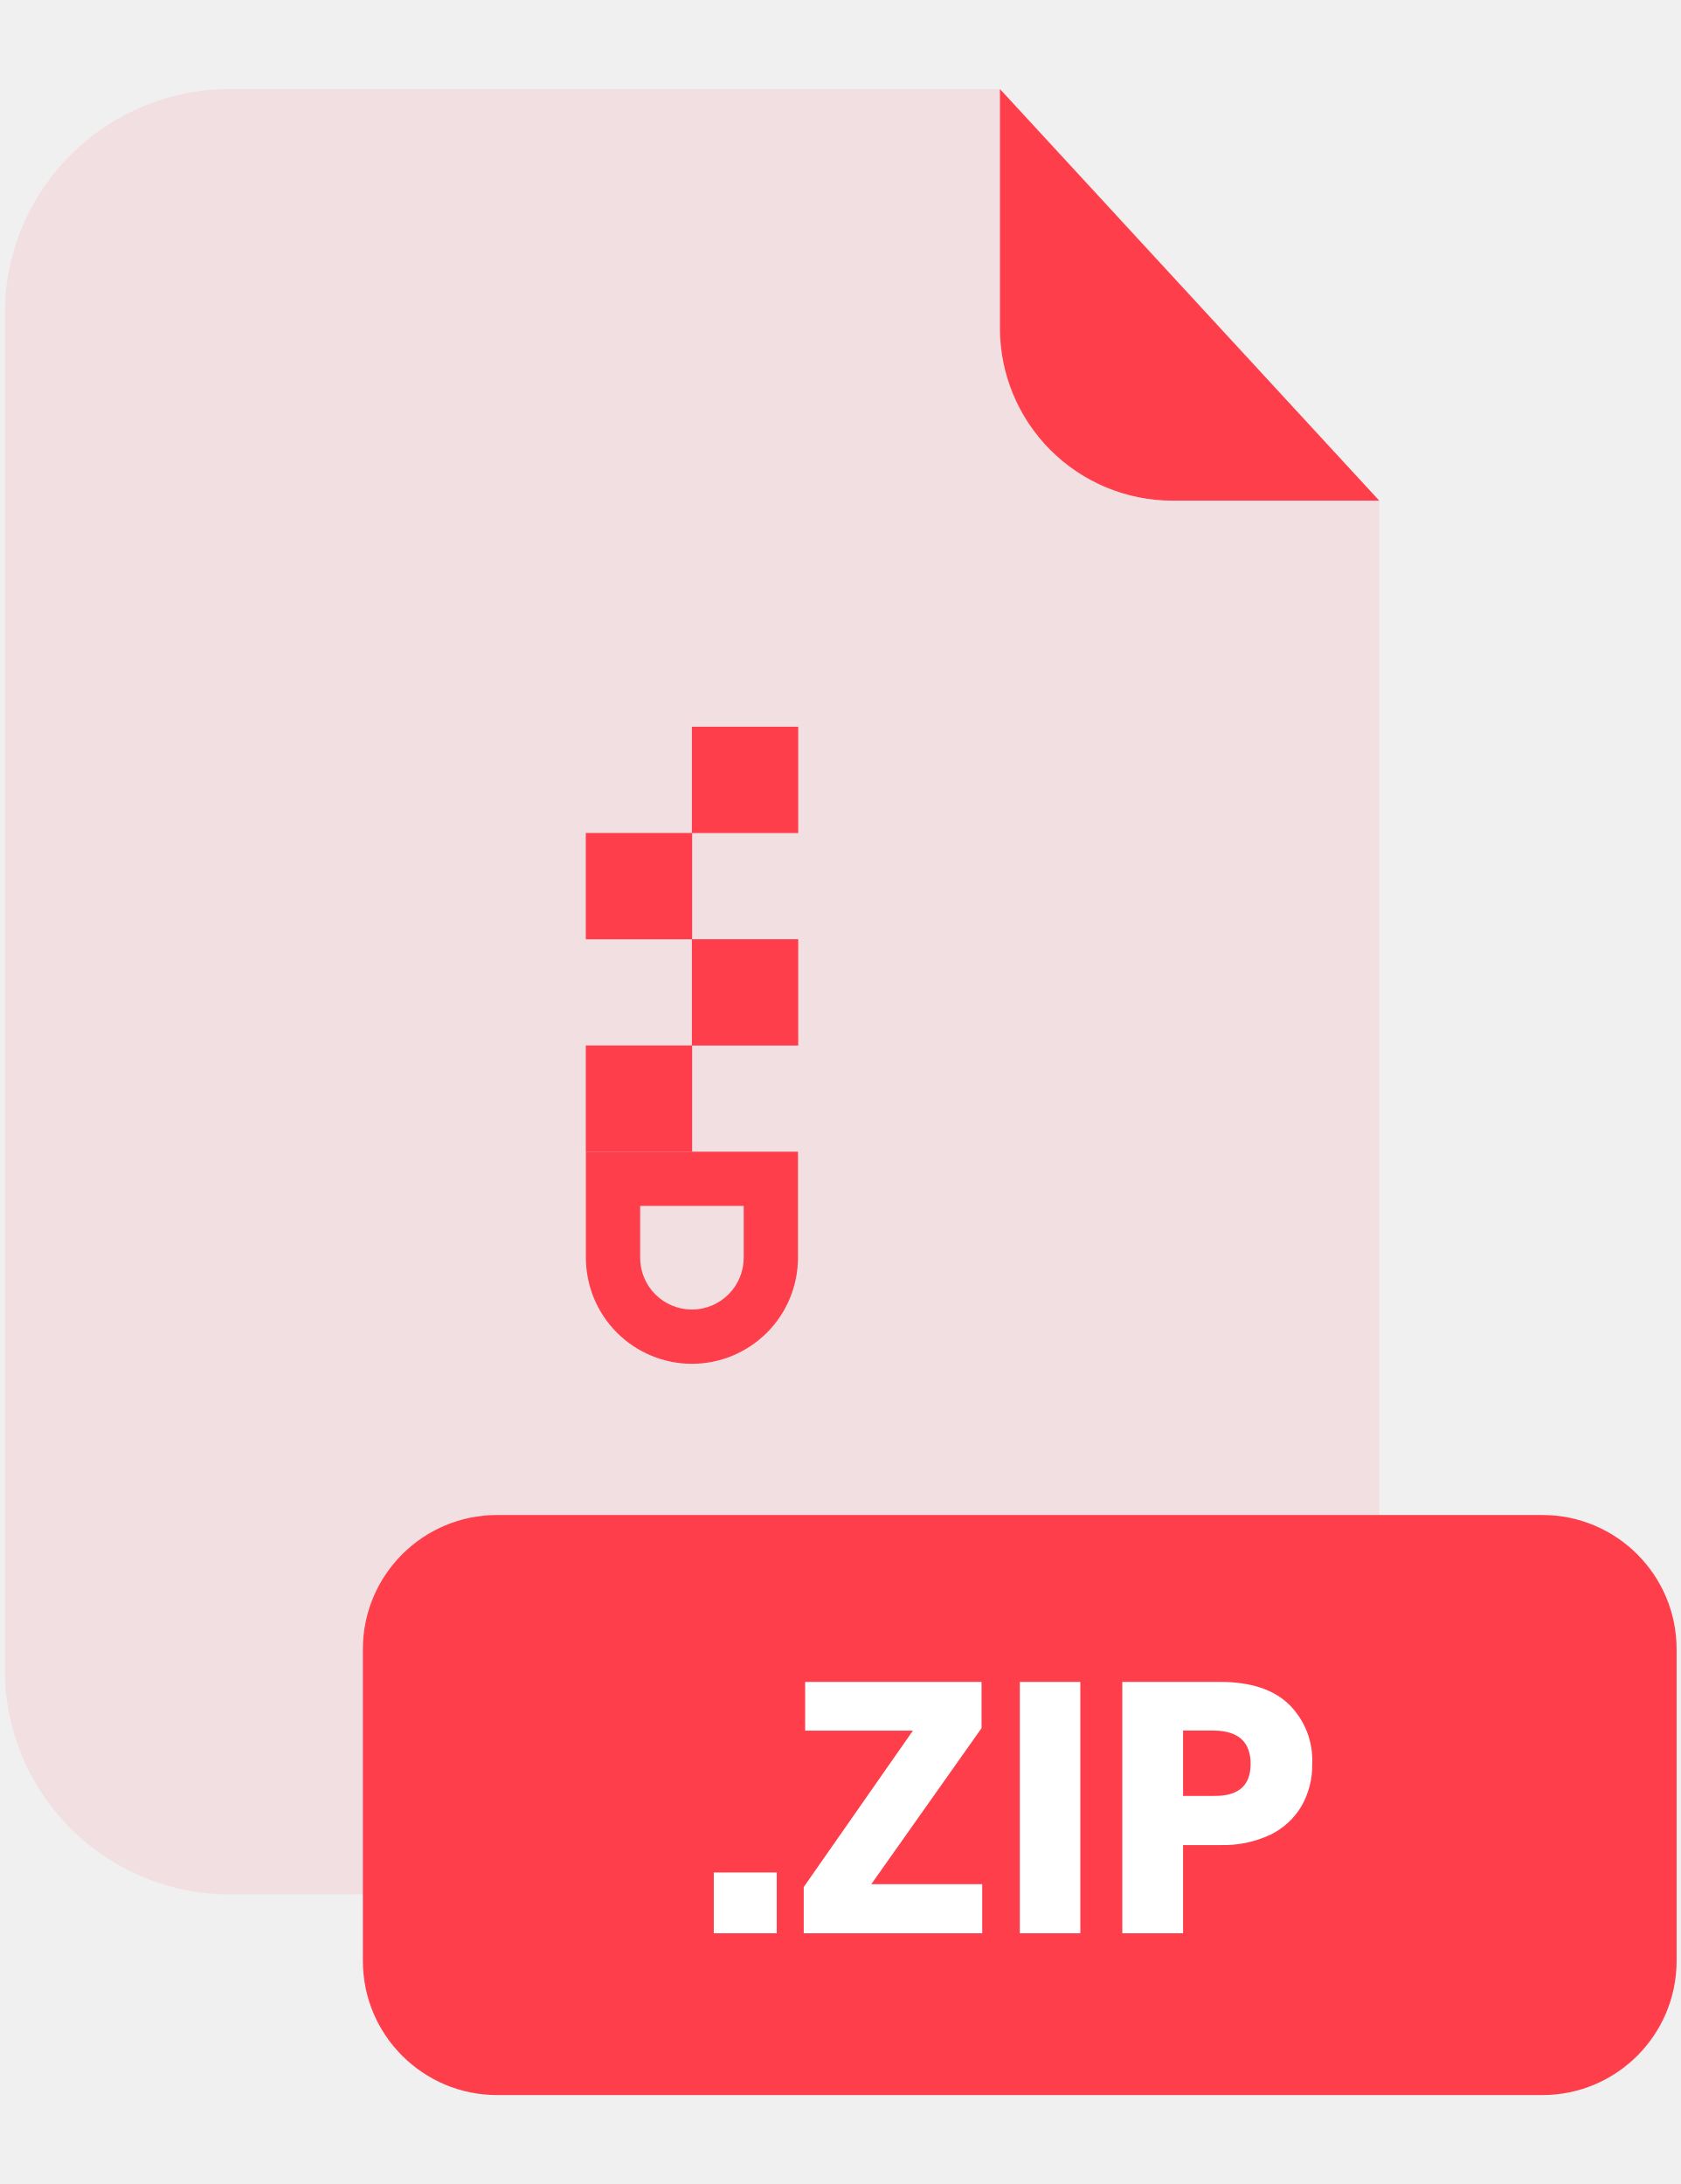
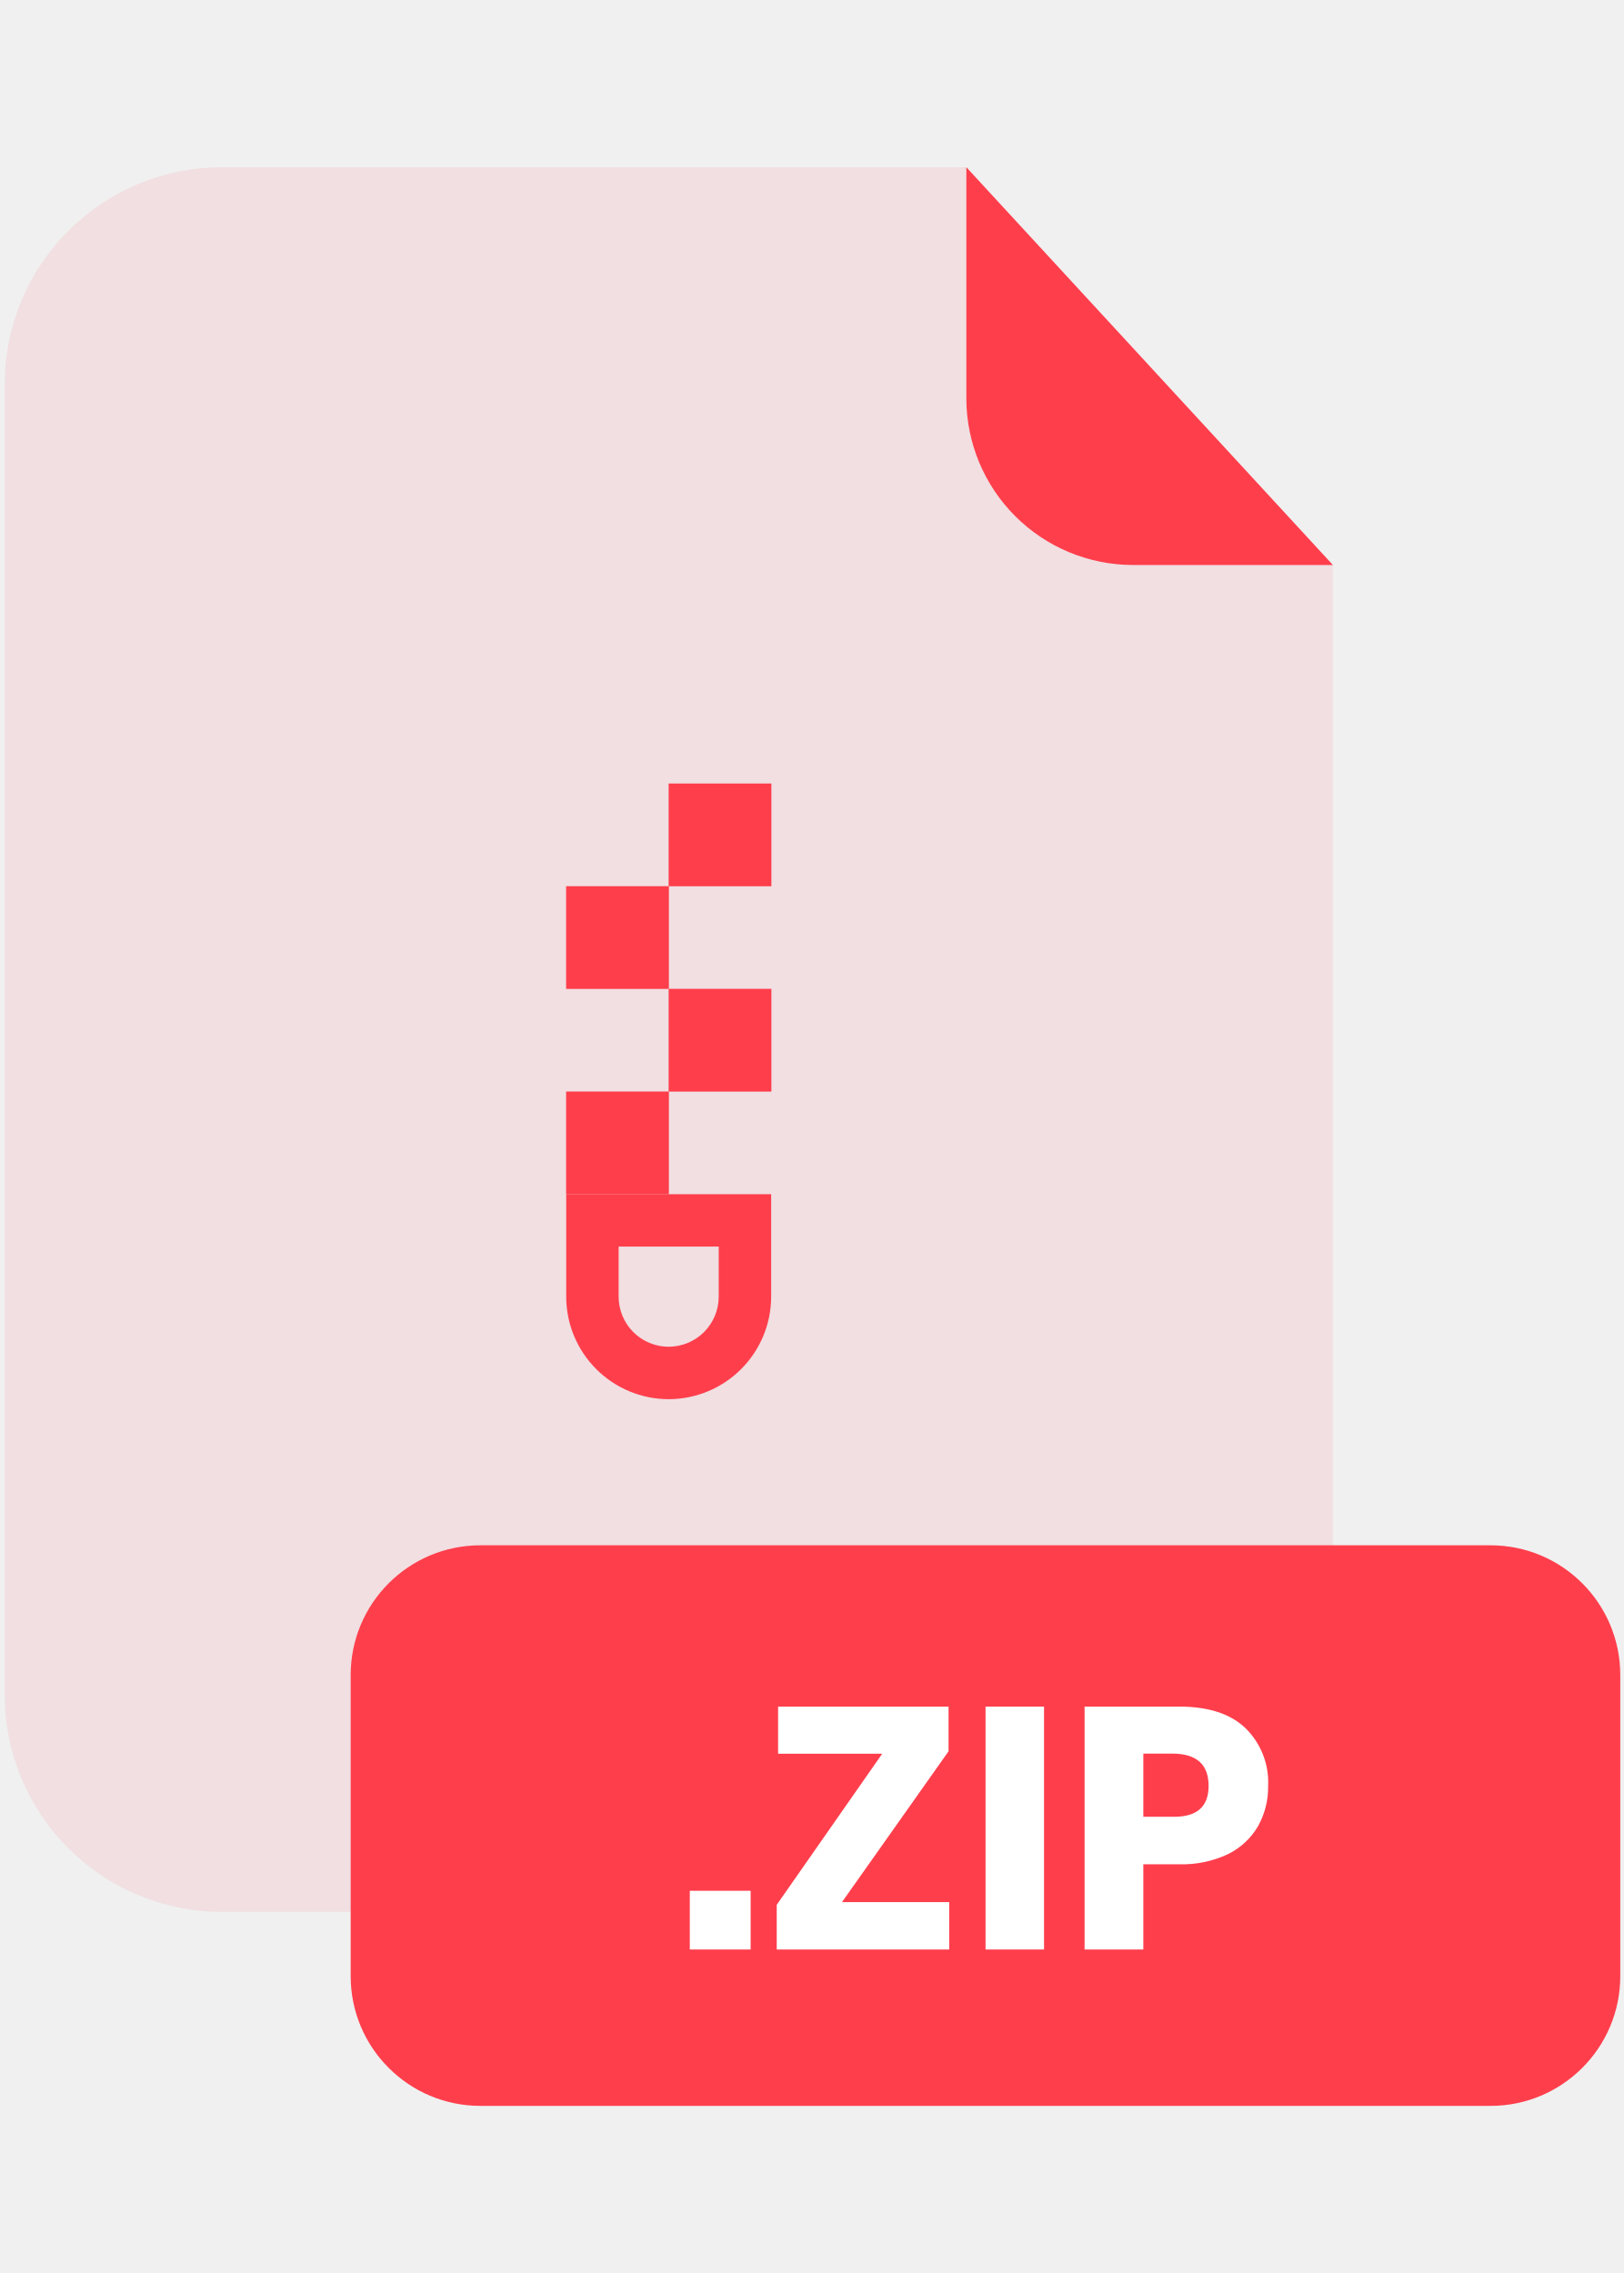
- <svg xmlns="http://www.w3.org/2000/svg" width="100" height="130" viewBox="0 0 201 240" fill="none">
+ <svg xmlns="http://www.w3.org/2000/svg" width="40" height="56" viewBox="0 0 201 240" fill="none">
  <g clip-path="url(#clip0_2_538)">
    <g opacity="0.3">
      <path opacity="0.3" d="M140.24 49.25C134.772 49.242 129.53 47.066 125.665 43.198C121.799 39.331 119.625 34.088 119.62 28.62V0H27.48C20.343 0 13.498 2.835 8.452 7.882C3.405 12.928 0.57 19.773 0.57 26.91V189.13C0.581 196.26 3.42 203.094 8.466 208.132C13.511 213.17 20.35 216 27.48 216H138.09C145.22 216 152.059 213.17 157.104 208.132C162.15 203.094 164.989 196.26 165 189.13V49.25H140.24Z" fill="#FF3E4C" />
    </g>
    <path d="M165 49.25H140.24C134.772 49.242 129.53 47.066 125.665 43.198C121.799 39.331 119.625 34.088 119.62 28.62V0L165 49.25Z" fill="#FF3E4C" />
    <path d="M184.51 170.61H59.47C50.6 170.61 43.41 177.8 43.41 186.67V223.95C43.41 232.82 50.6 240.01 59.47 240.01H184.51C193.38 240.01 200.57 232.82 200.57 223.95V186.67C200.57 177.8 193.38 170.61 184.51 170.61Z" fill="#FF3E4C" />
    <path d="M92.92 213.38V220.65H85.39V213.38H92.92Z" fill="white" />
    <path d="M104.23 214.78H117.5V220.65H96.15V215.12L109.21 196.41H96.32V190.58H117.42V196.11L104.23 214.78Z" fill="white" />
    <path d="M129.24 190.58V220.65H122V190.58H129.24Z" fill="white" />
    <path d="M141.53 210.1V220.65H134.26V190.58H146C149.57 190.58 152.3 191.46 154.17 193.24C155.117 194.168 155.857 195.285 156.341 196.519C156.825 197.753 157.043 199.076 156.98 200.4C157.011 202.149 156.576 203.875 155.72 205.4C154.847 206.891 153.553 208.092 152 208.85C150.126 209.731 148.07 210.159 146 210.1H141.53ZM149.61 200.4C149.61 197.767 148.15 196.433 145.23 196.4H141.53V204.22H145.23C148.15 204.253 149.61 202.98 149.61 200.4Z" fill="white" />
    <path d="M82.77 152.52C79.407 152.515 76.183 151.176 73.806 148.797C71.429 146.418 70.093 143.193 70.09 139.83V127.14H95.46V139.83C95.457 143.195 94.12 146.421 91.74 148.8C89.361 151.18 86.135 152.517 82.77 152.52ZM76.58 133.63V139.83C76.58 141.473 77.232 143.048 78.392 144.211C79.553 145.373 81.127 146.027 82.77 146.03C84.413 146.027 85.989 145.373 87.151 144.211C88.313 143.049 88.967 141.473 88.97 139.83V133.63H76.58Z" fill="#FF3E4C" />
    <path d="M70.08 127.15H82.8V114.43H70.08V127.15Z" fill="#FF3E4C" />
    <path d="M82.77 114.44H95.49V101.72H82.77V114.44Z" fill="#FF3E4C" />
    <path d="M70.08 101.73H82.8V89.01H70.08V101.73Z" fill="#FF3E4C" />
    <path d="M82.77 89.02H95.49V76.3H82.77V89.02Z" fill="#FF3E4C" />
  </g>
  <defs>
    <clipPath id="clip0_2_538">
      <rect width="200" height="240.01" fill="white" transform="translate(0.570007)" />
    </clipPath>
  </defs>
</svg>
